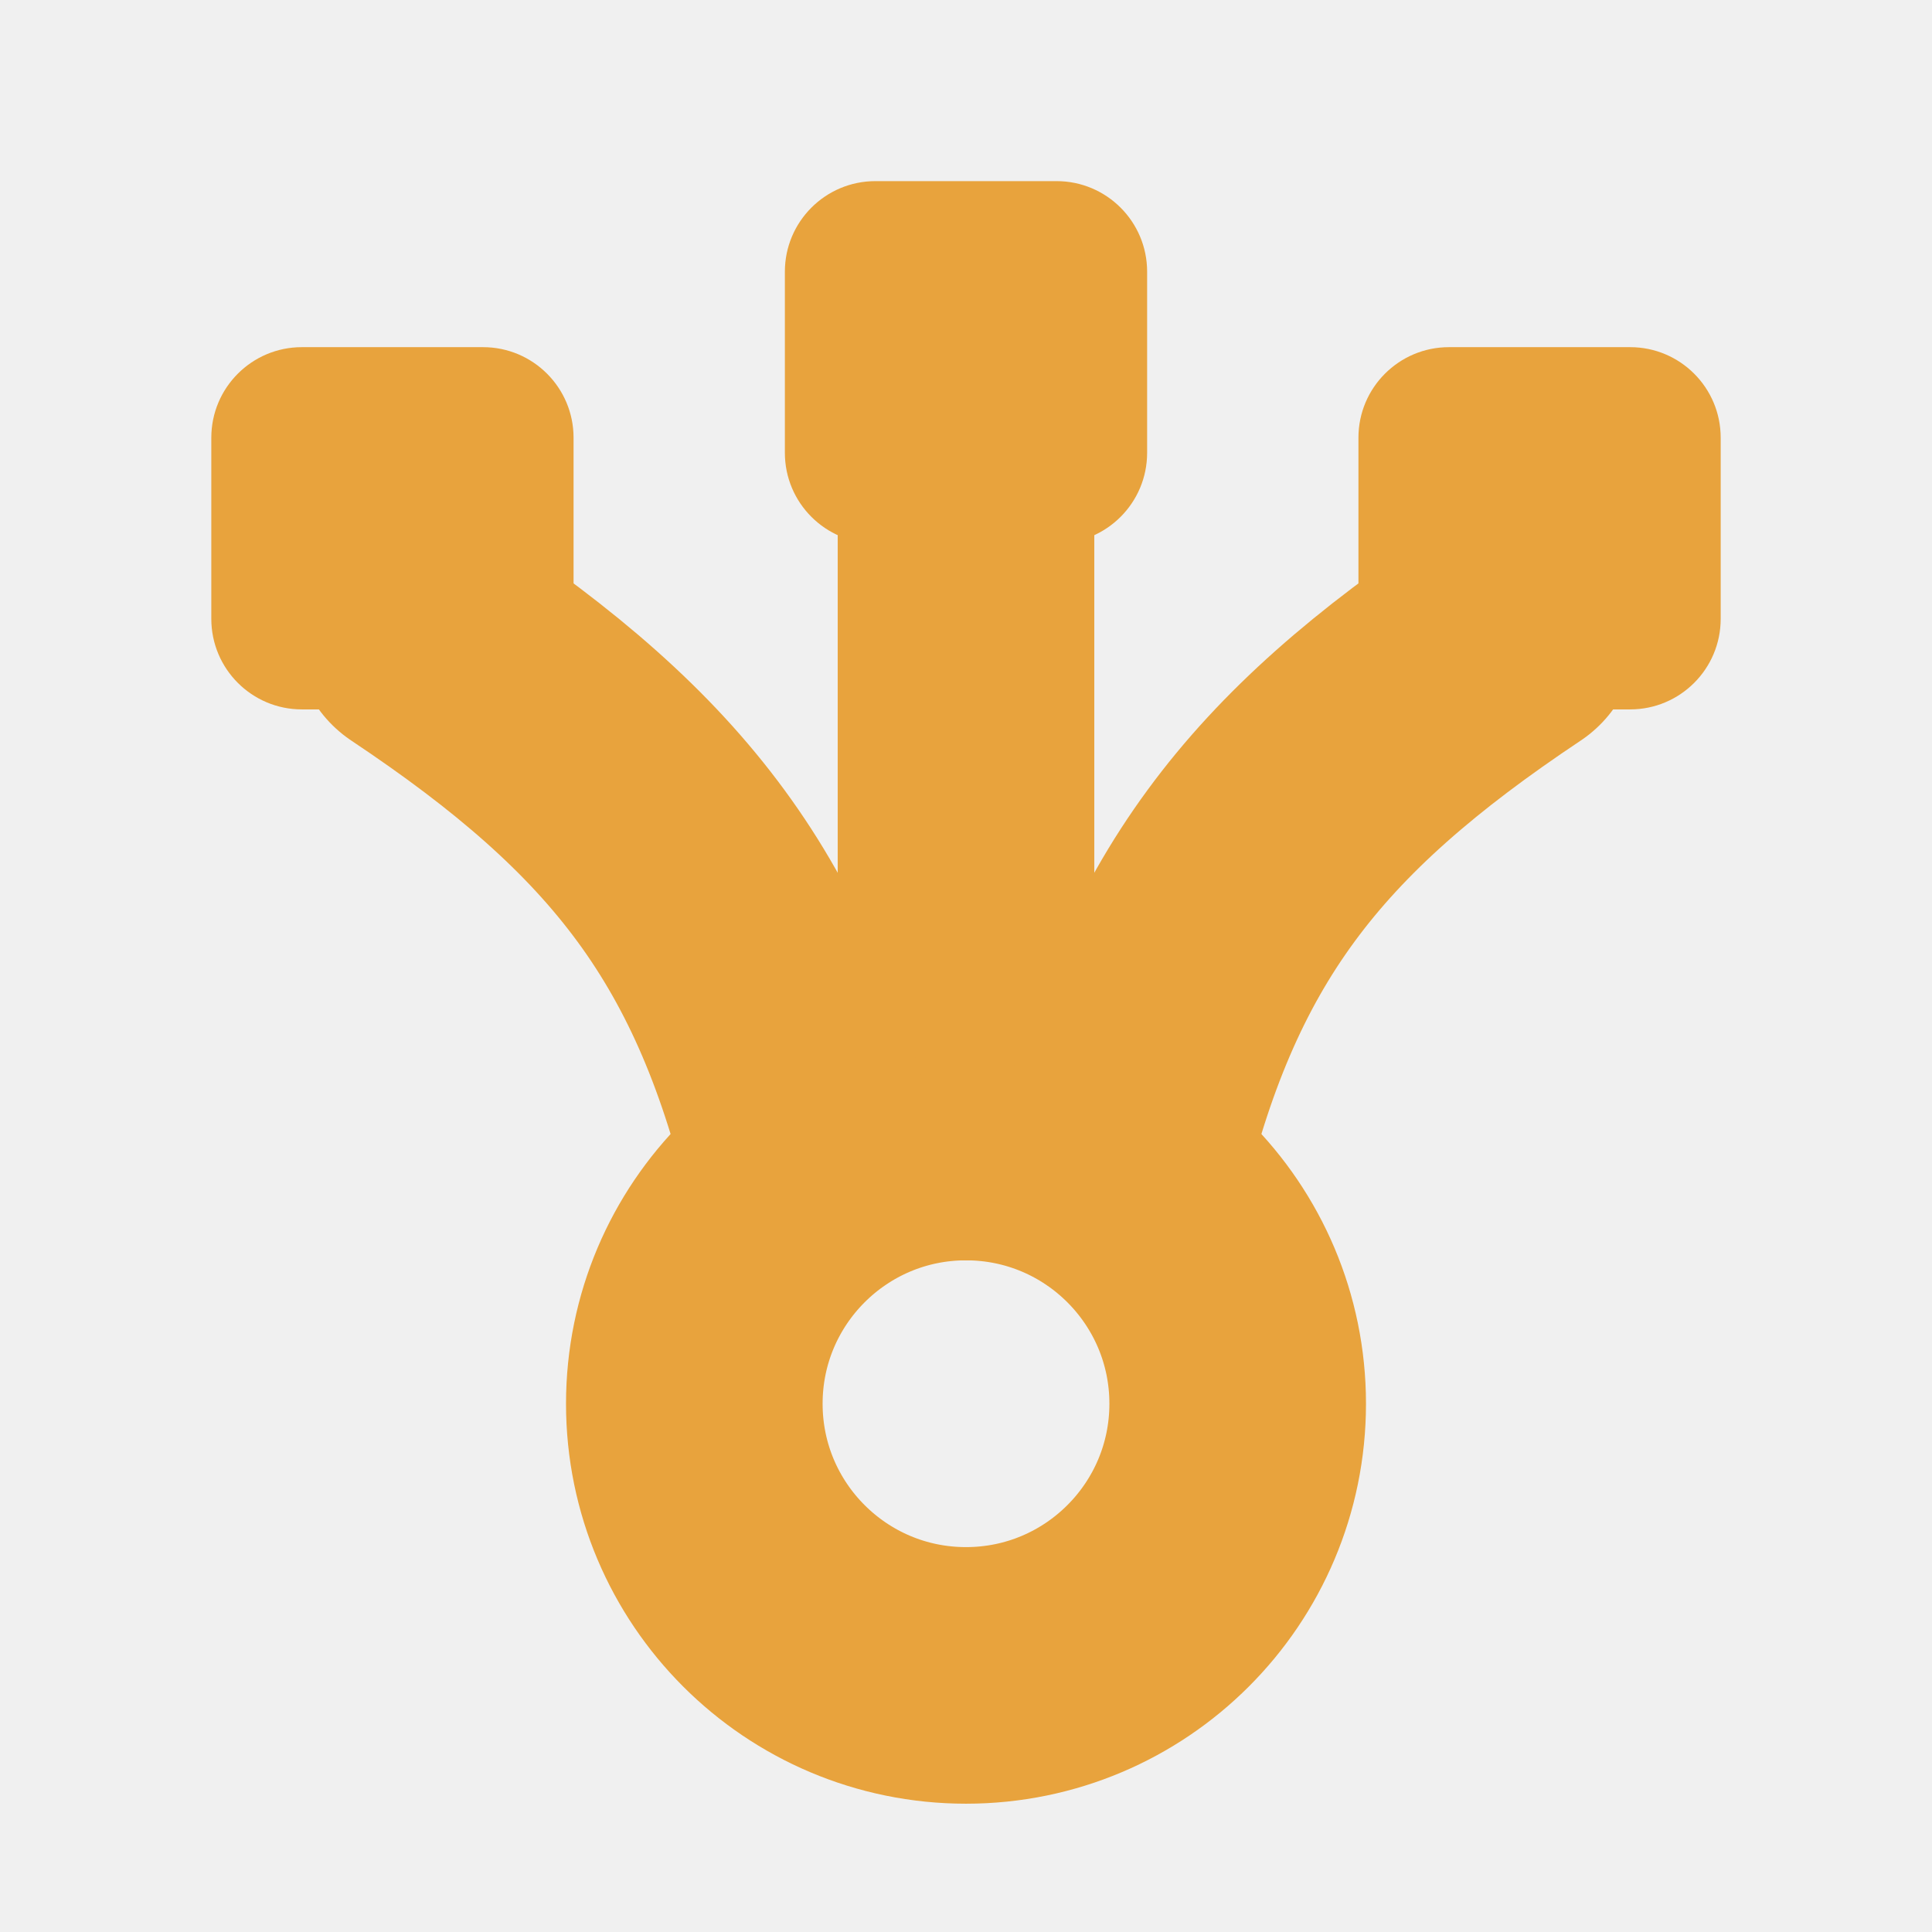
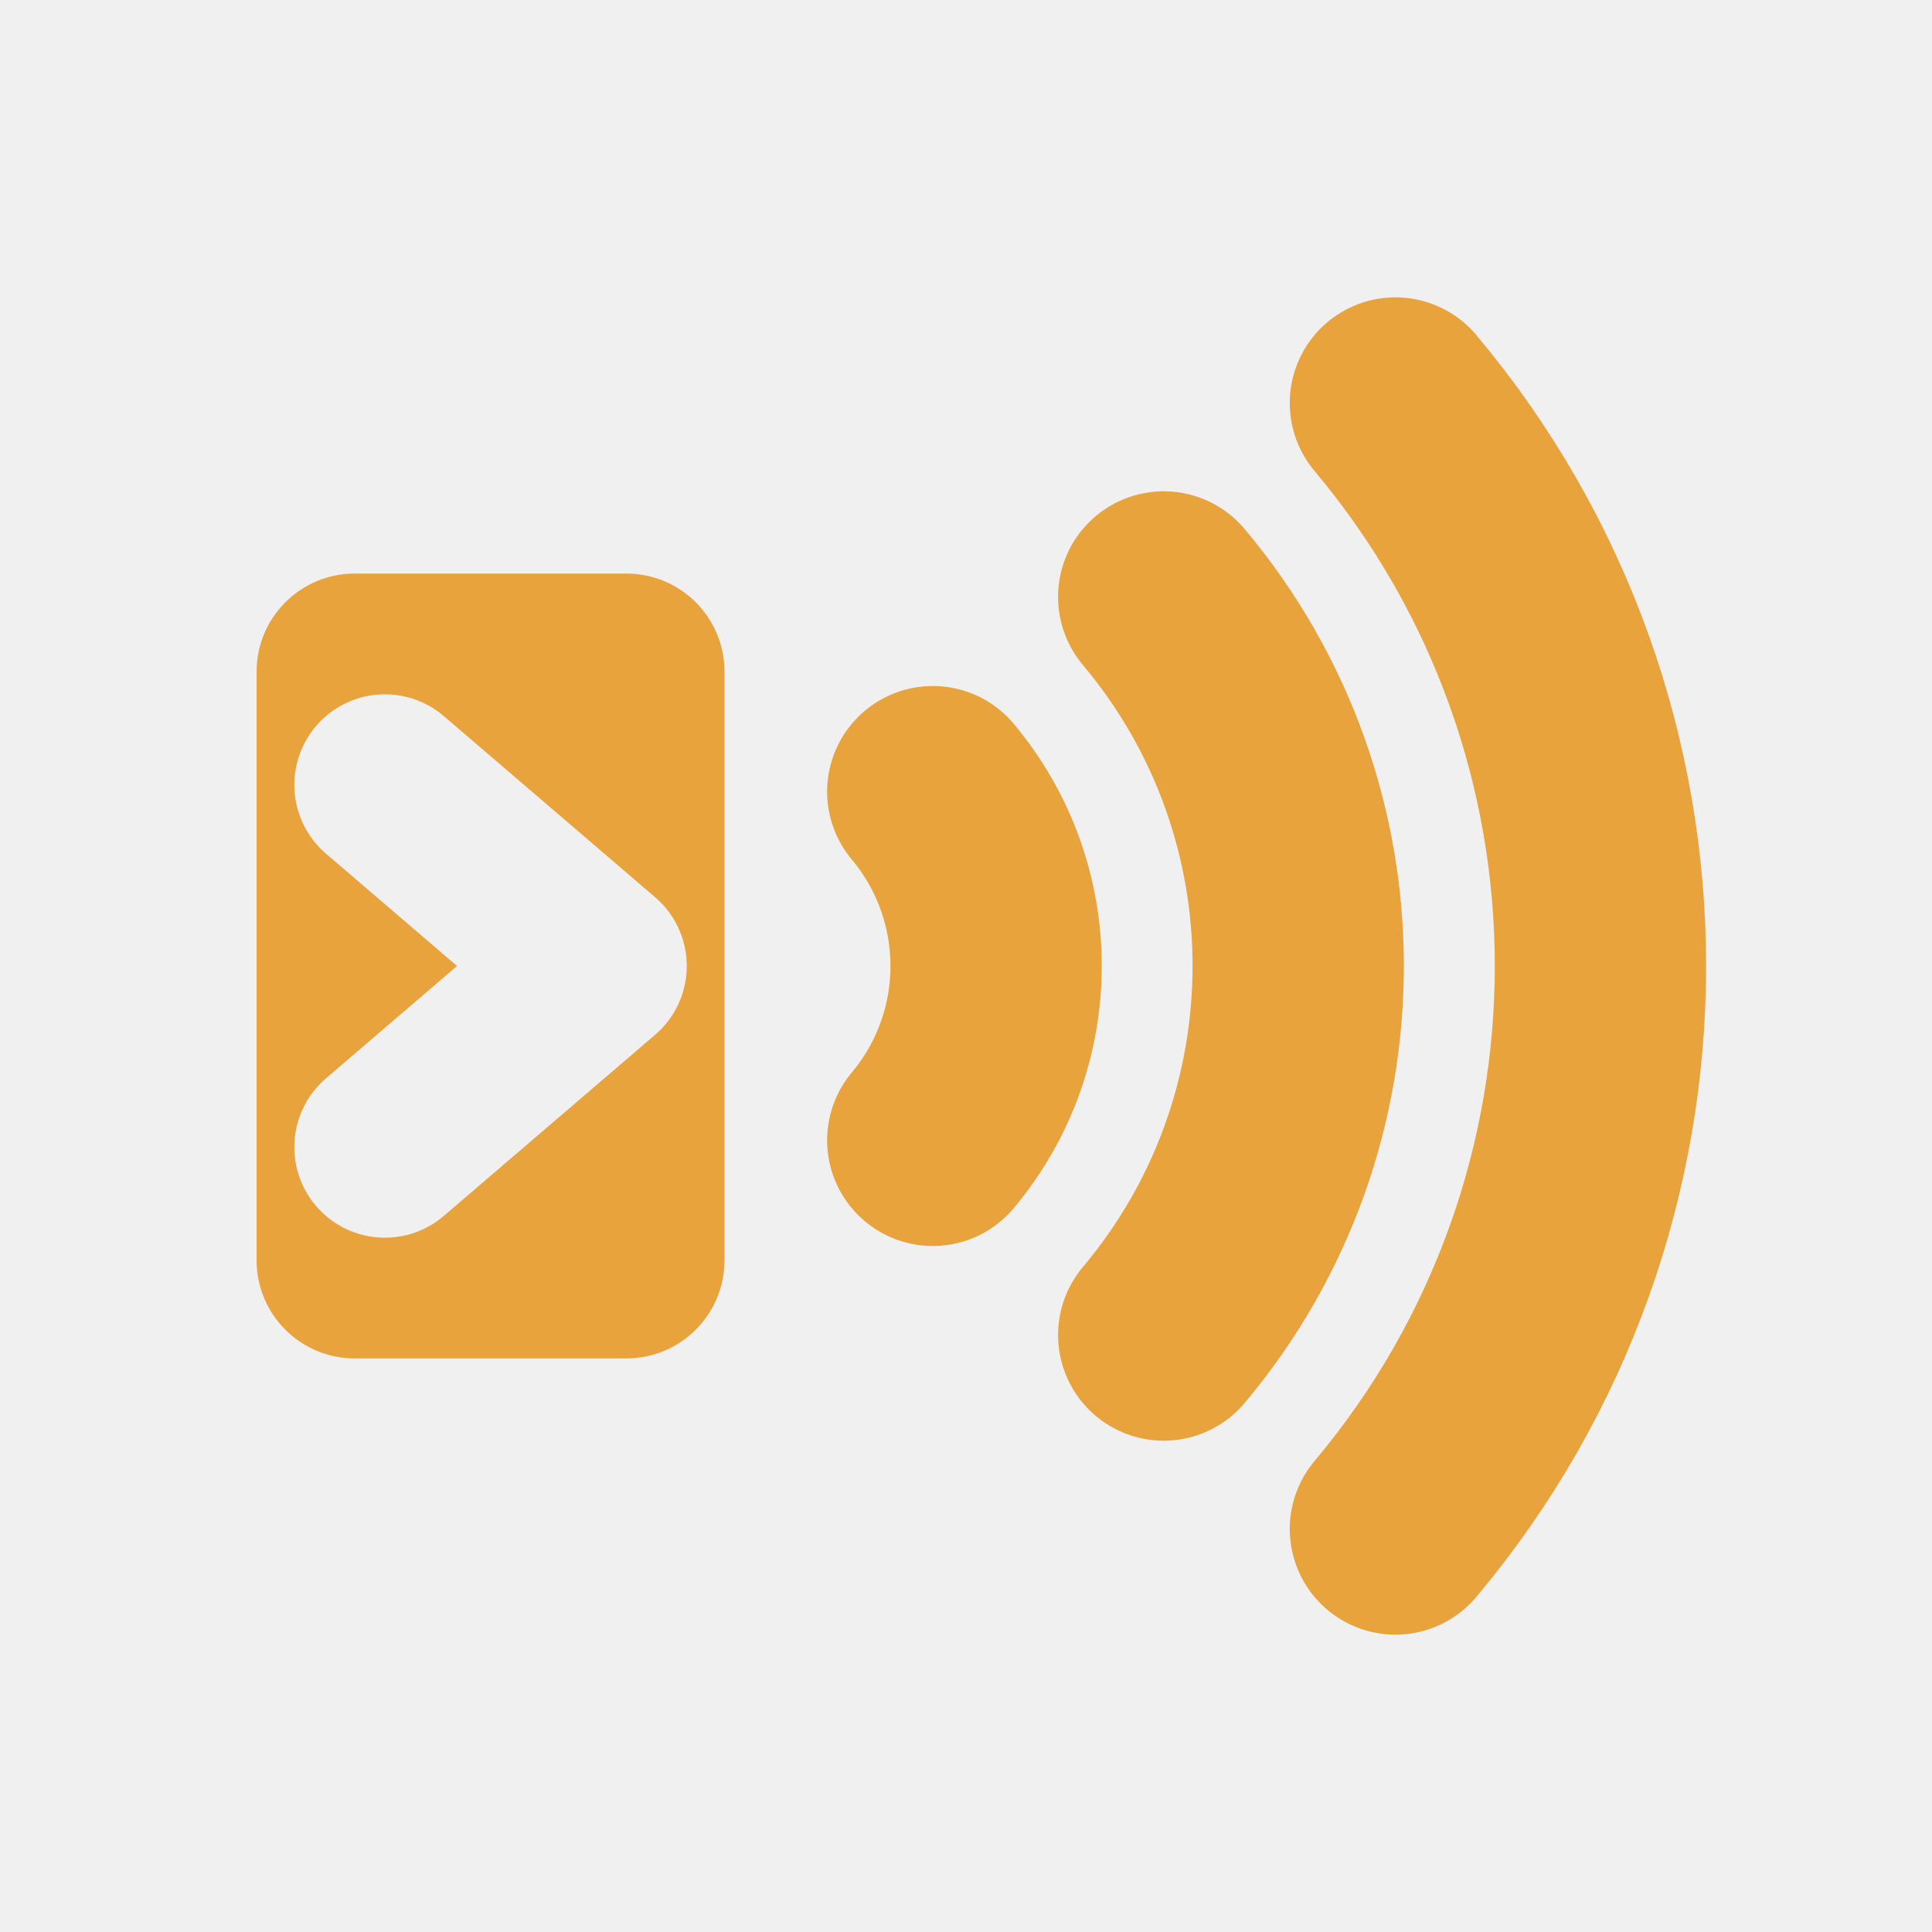
<svg xmlns="http://www.w3.org/2000/svg" width="256" height="256" viewBox="0 0 256 256">
-   <g fill="none" stroke="#E8A33D" stroke-width="34" stroke-linecap="round" stroke-linejoin="round">
-     <circle cx="128" cy="186" r="36" />
-     <path d="M128 150V70" />
-     <path d="M108 156C100 122 86 104 56 84" />
-     <path d="M148 156C156 122 170 104 200 84" />
+   <defs>
+     <mask id="cursor-bold">
+       <rect width="256" height="256" fill="#fff" />
+       <path d="M51 104L79 128L51 152" fill="none" stroke="#000" stroke-width="24" stroke-linecap="round" stroke-linejoin="round" />
+     </mask>
+   </defs>
+   <rect x="34" y="76" width="62" height="104" rx="13" fill="#E8A33D" mask="url(#cursor-bold)" />
+   <g fill="none" stroke="#E8A33D" stroke-width="28" stroke-linecap="round">
+     <path d="M123.6 104.9A36 36 0 0 1 123.6 151.1" />
+     <path d="M154.2 79.1A76 76 0 0 1 154.2 176.9" />
+     <path d="M184.9 53.4A116 116 0 0 1 184.9 202.6" />
  </g>
-   <rect x="104" y="24" width="48" height="48" rx="12" fill="#E8A33D" />
-   <rect x="28" y="46" width="48" height="48" rx="12" fill="#E8A33D" />
-   <rect x="180" y="46" width="48" height="48" rx="12" fill="#E8A33D" />
</svg>
